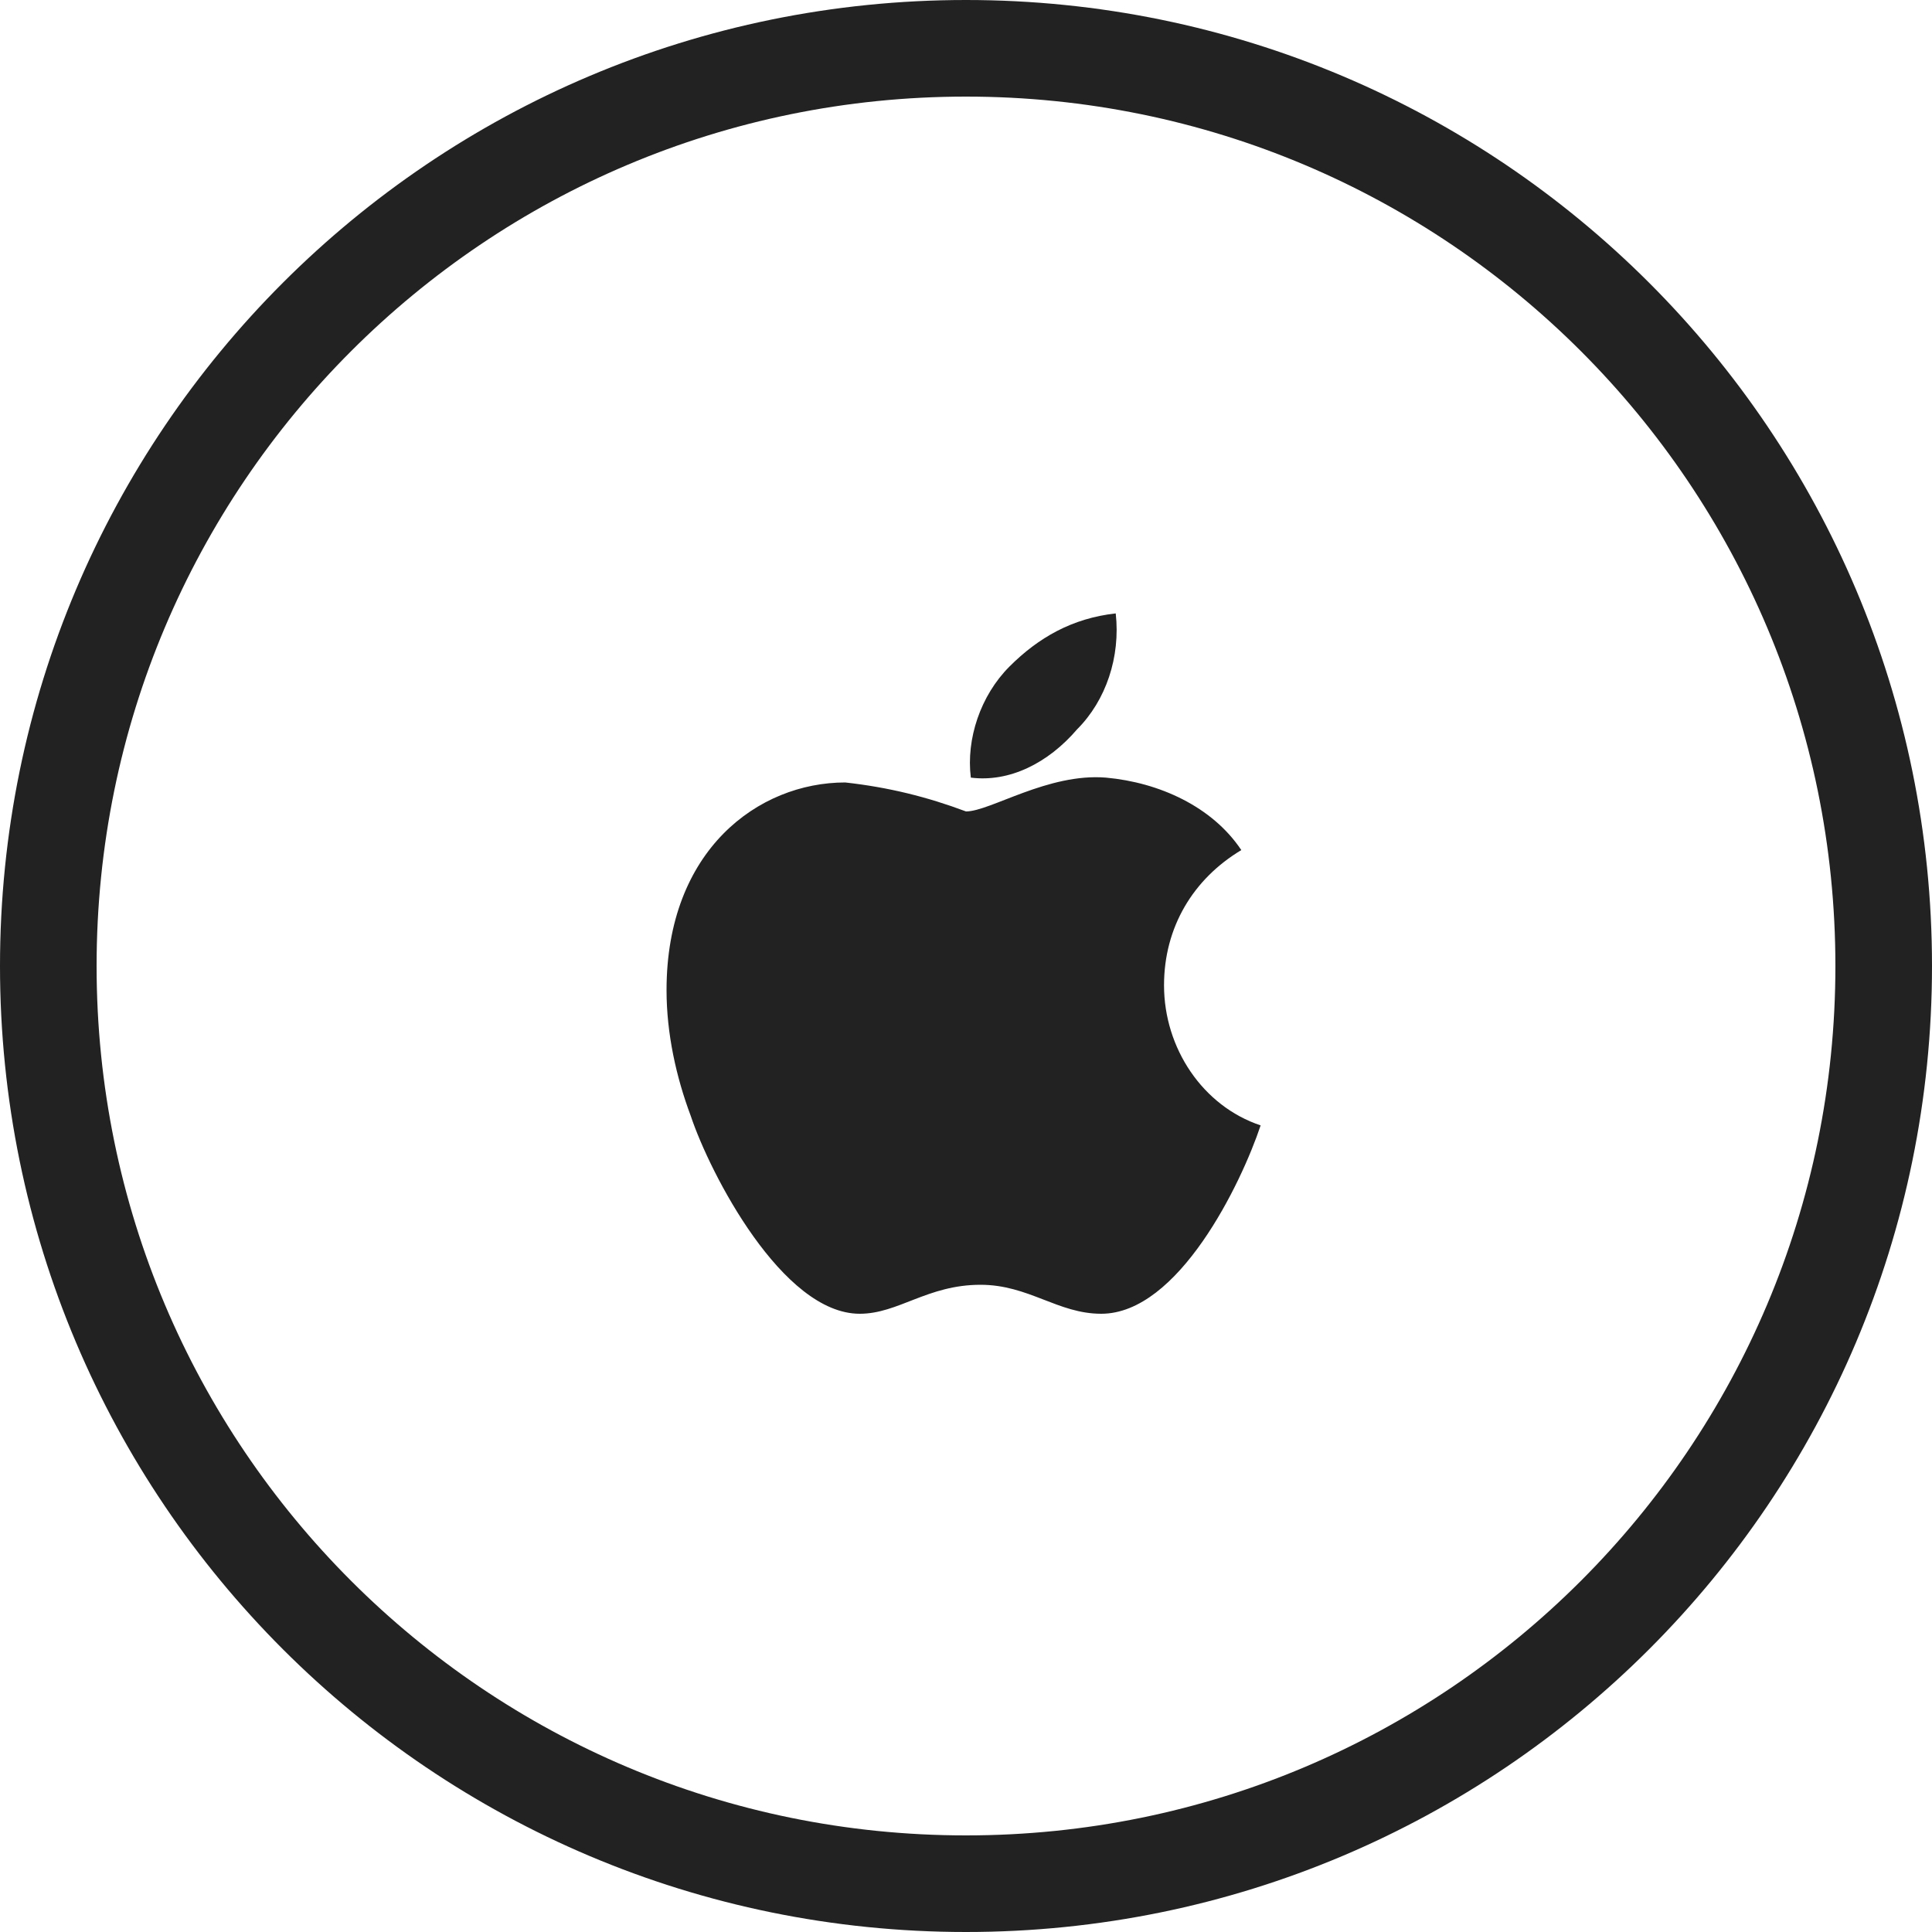
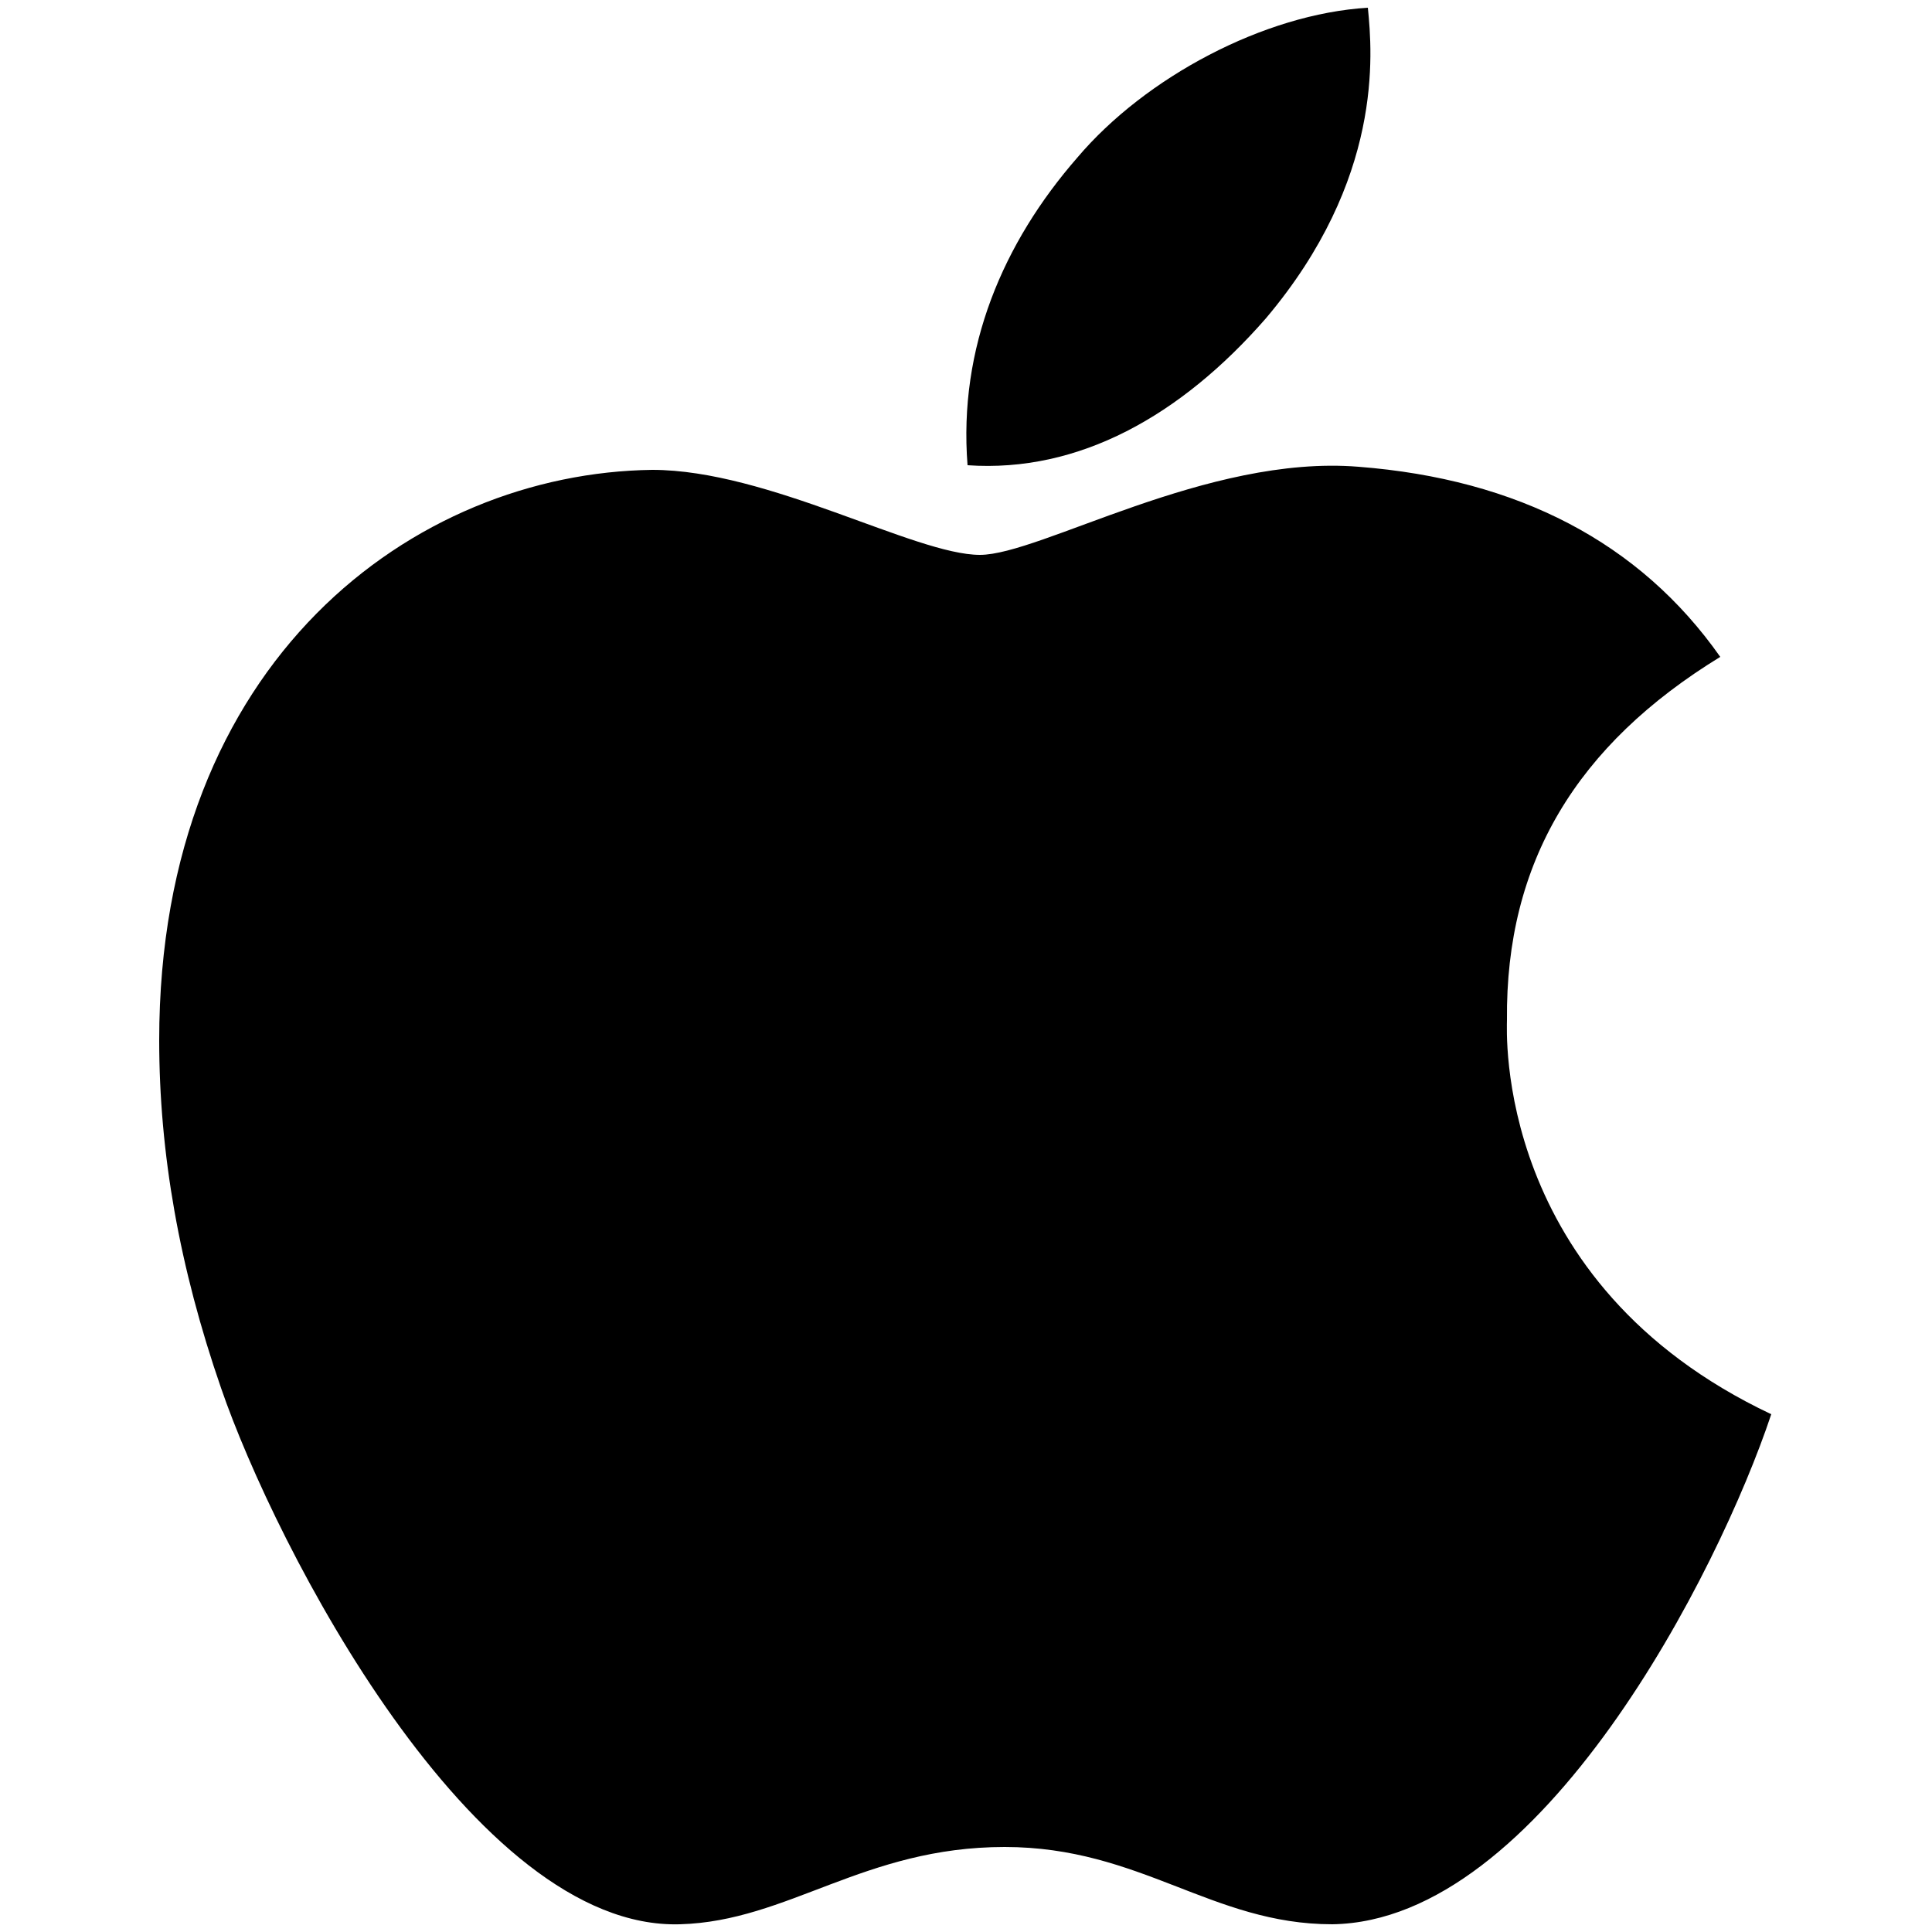
- <svg xmlns="http://www.w3.org/2000/svg" version="1.1" id="Layer_1" x="0px" y="0px" viewBox="0 0 40 40" style="enable-background:new 0 0 40 40;" xml:space="preserve">
-   <style type="text/css">
- 	.st0{fill:none;stroke:#222222;stroke-width:2;}
- 	.st1{fill:#222222;}
- </style>
-   <g id="apple" transform="translate(0 -3)">
-     <g id="bg" transform="translate(0 3)">
-       <path class="st0" d="M20,1L20,1c10.5,0,19,8.5,19,19l0,0c0,10.5-8.5,19-19,19l0,0C9.5,39,1,30.5,1,20l0,0C1,9.5,9.5,1,20,1z" />
-     </g>
-     <path id="apple-2" class="st1" d="M24.1,23.4c0-1.2,0.6-2.2,1.6-2.8c-0.6-0.9-1.7-1.4-2.8-1.5c-1.2-0.1-2.4,0.7-2.9,0.7   c-0.8-0.3-1.6-0.5-2.5-0.6c-1.8,0-3.7,1.4-3.7,4.3c0,0.9,0.2,1.8,0.5,2.6c0.4,1.2,1.9,4.1,3.5,4.1c0.8,0,1.4-0.6,2.5-0.6   c1,0,1.6,0.6,2.5,0.6c1.6,0,2.9-2.7,3.3-3.9C24.9,25.9,24.1,24.7,24.1,23.4z M22.3,18.1c0.6-0.6,0.9-1.5,0.8-2.4   c-0.9,0.1-1.6,0.5-2.2,1.1c-0.6,0.6-0.9,1.5-0.8,2.3C20.9,19.2,21.7,18.8,22.3,18.1z" />
-   </g>
+ <svg xmlns="http://www.w3.org/2000/svg" version="1.1" id="Layer_1" x="0px" y="0px" viewBox="0 0 125 125" style="enable-background:new 0 0 125 125;" xml:space="preserve">
+   <path d="M97.5,66c-0.1-10.2,4.5-17.8,13.8-23.5c-5.2-7.4-13.1-11.5-23.4-12.3c-9.8-0.8-20.6,5.7-24.5,5.7c-4.2,0-13.7-5.5-21.2-5.5  c-15.4,0.2-31.9,12.3-31.9,36.9c0,7.3,1.3,14.7,4,22.5c3.5,10.2,16.3,35.1,29.7,34.7c7-0.2,11.9-5,21-5c8.8,0,13.4,5,21.2,5  c13.5-0.2,25-22.8,28.4-33C96.6,83,97.5,66.6,97.5,66L97.5,66z M81.9,20.6c7.6-9,6.9-17.1,6.6-20.1C81.8,0.9,74.1,5,69.7,10.2  c-4.8,5.5-7.7,12.3-7.1,19.9C69.8,30.6,76.4,26.9,81.9,20.6z" />
</svg>
